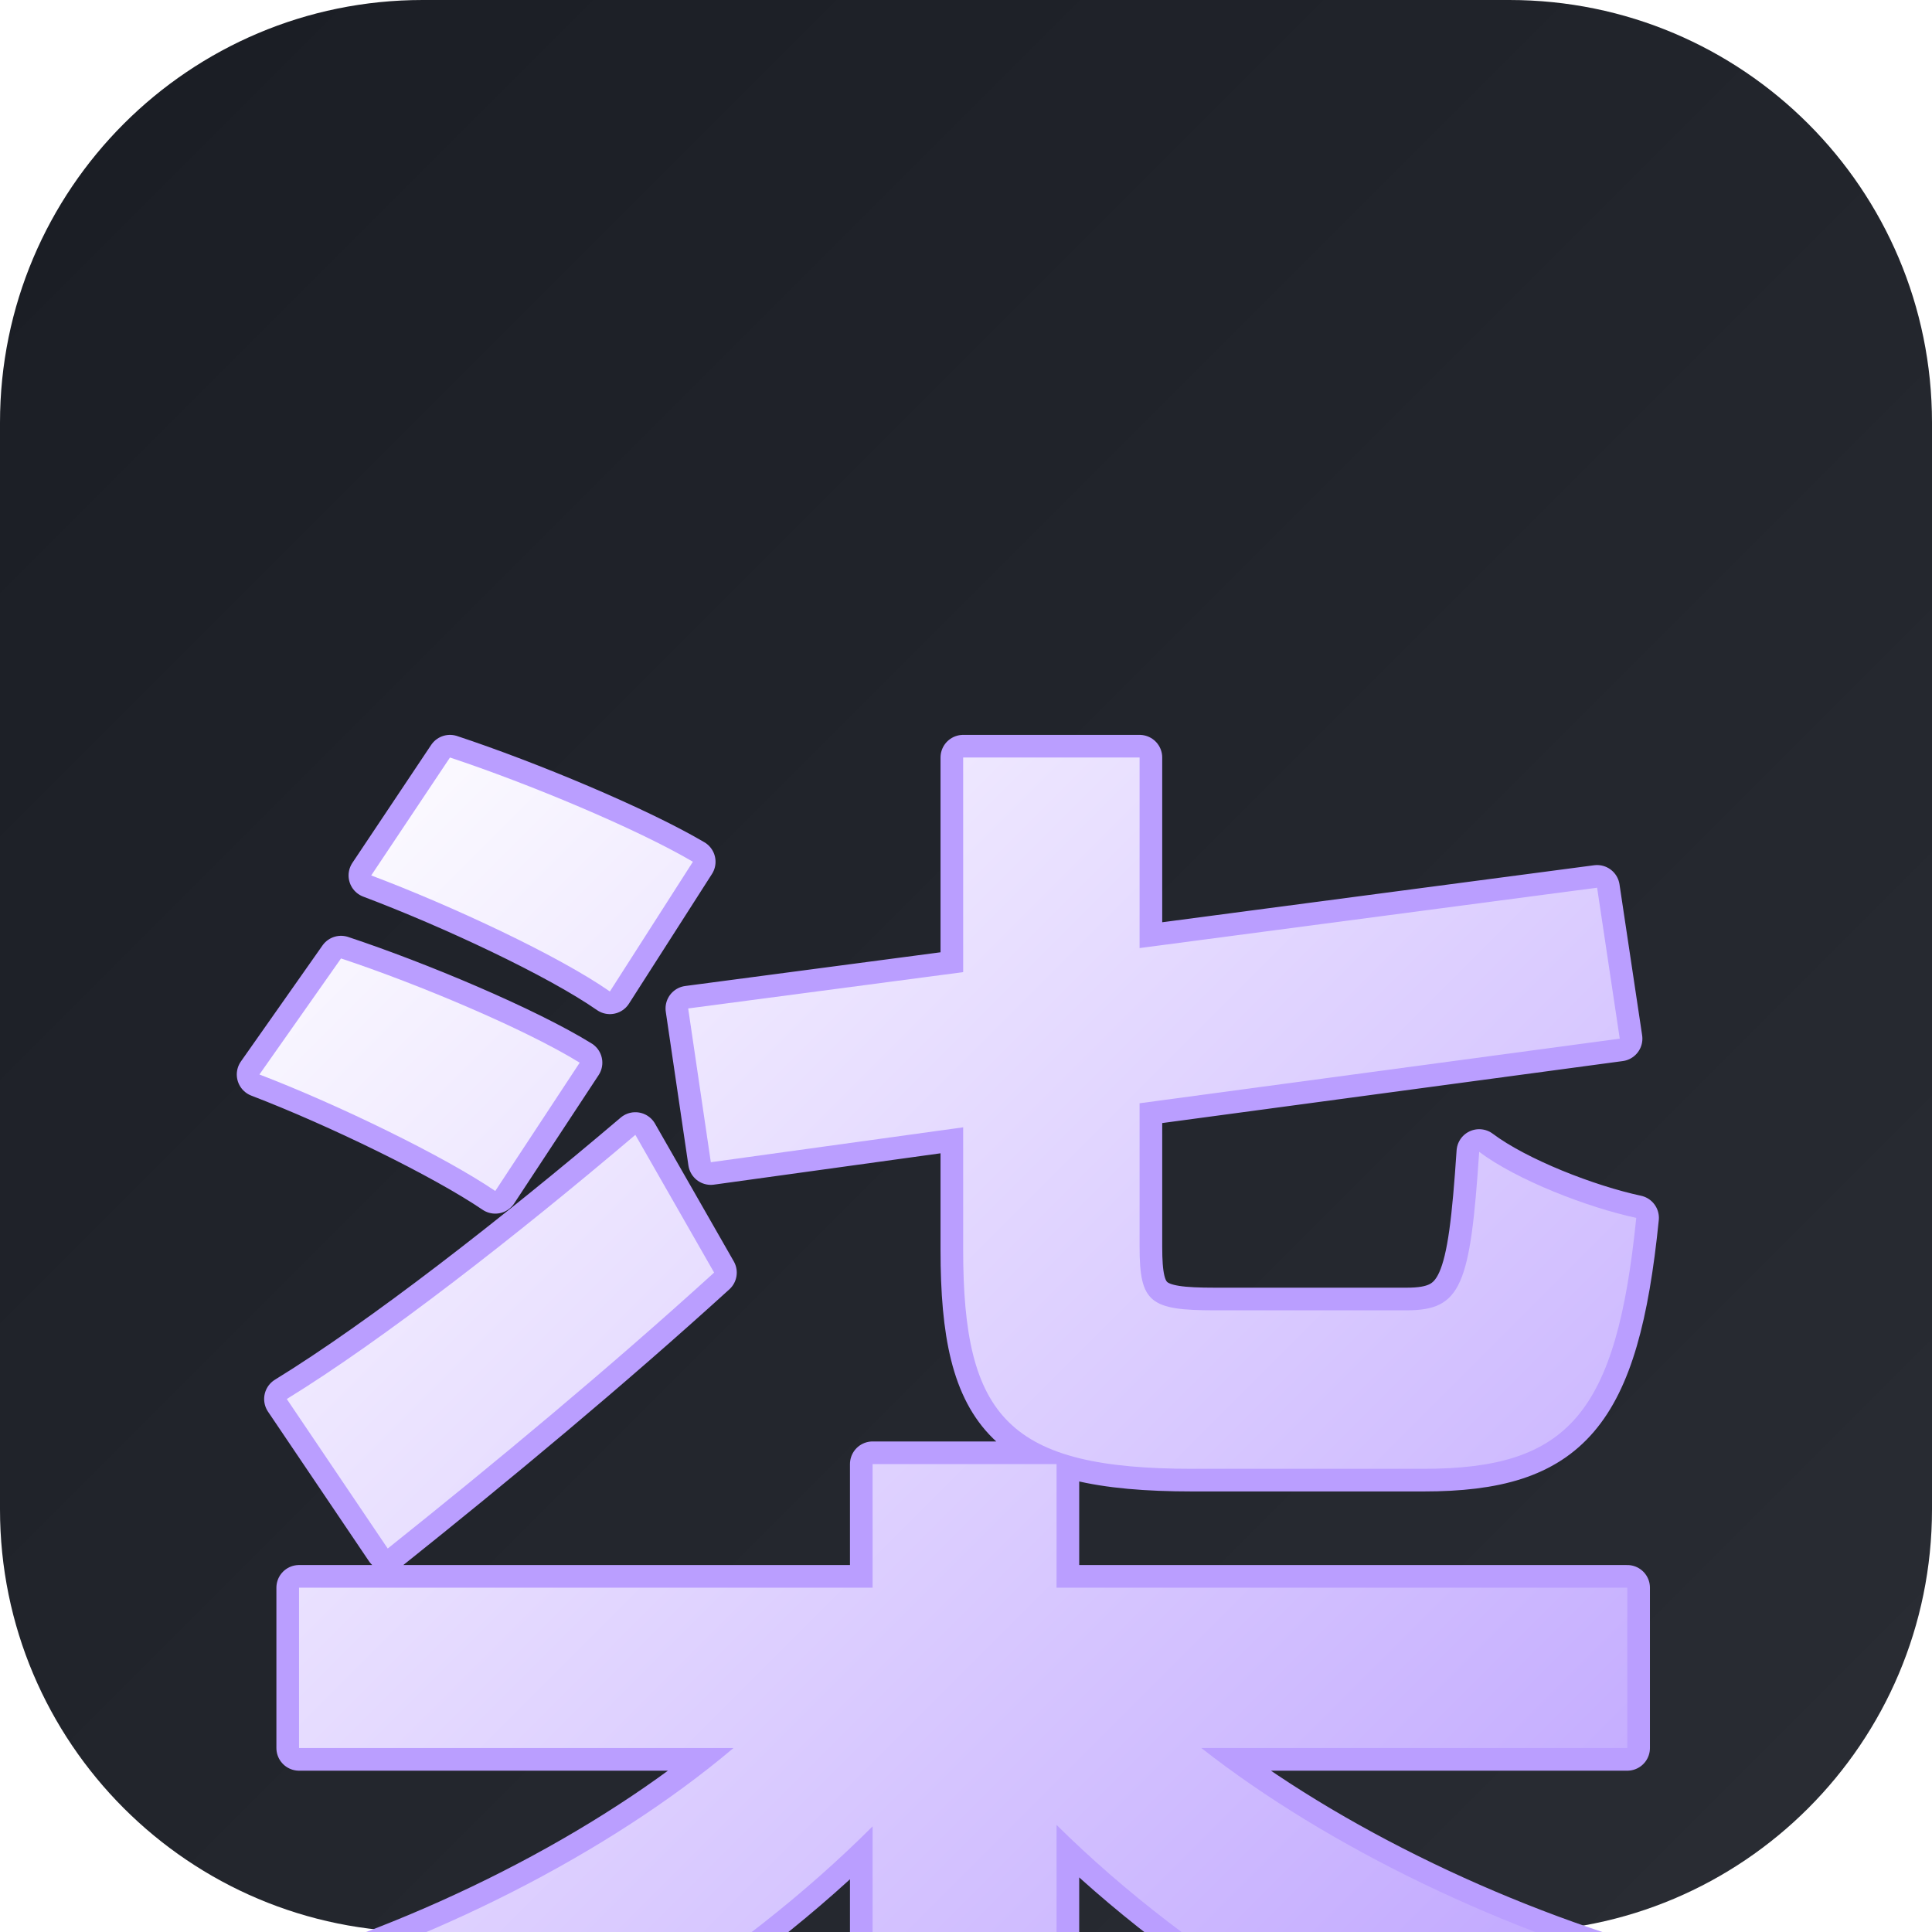
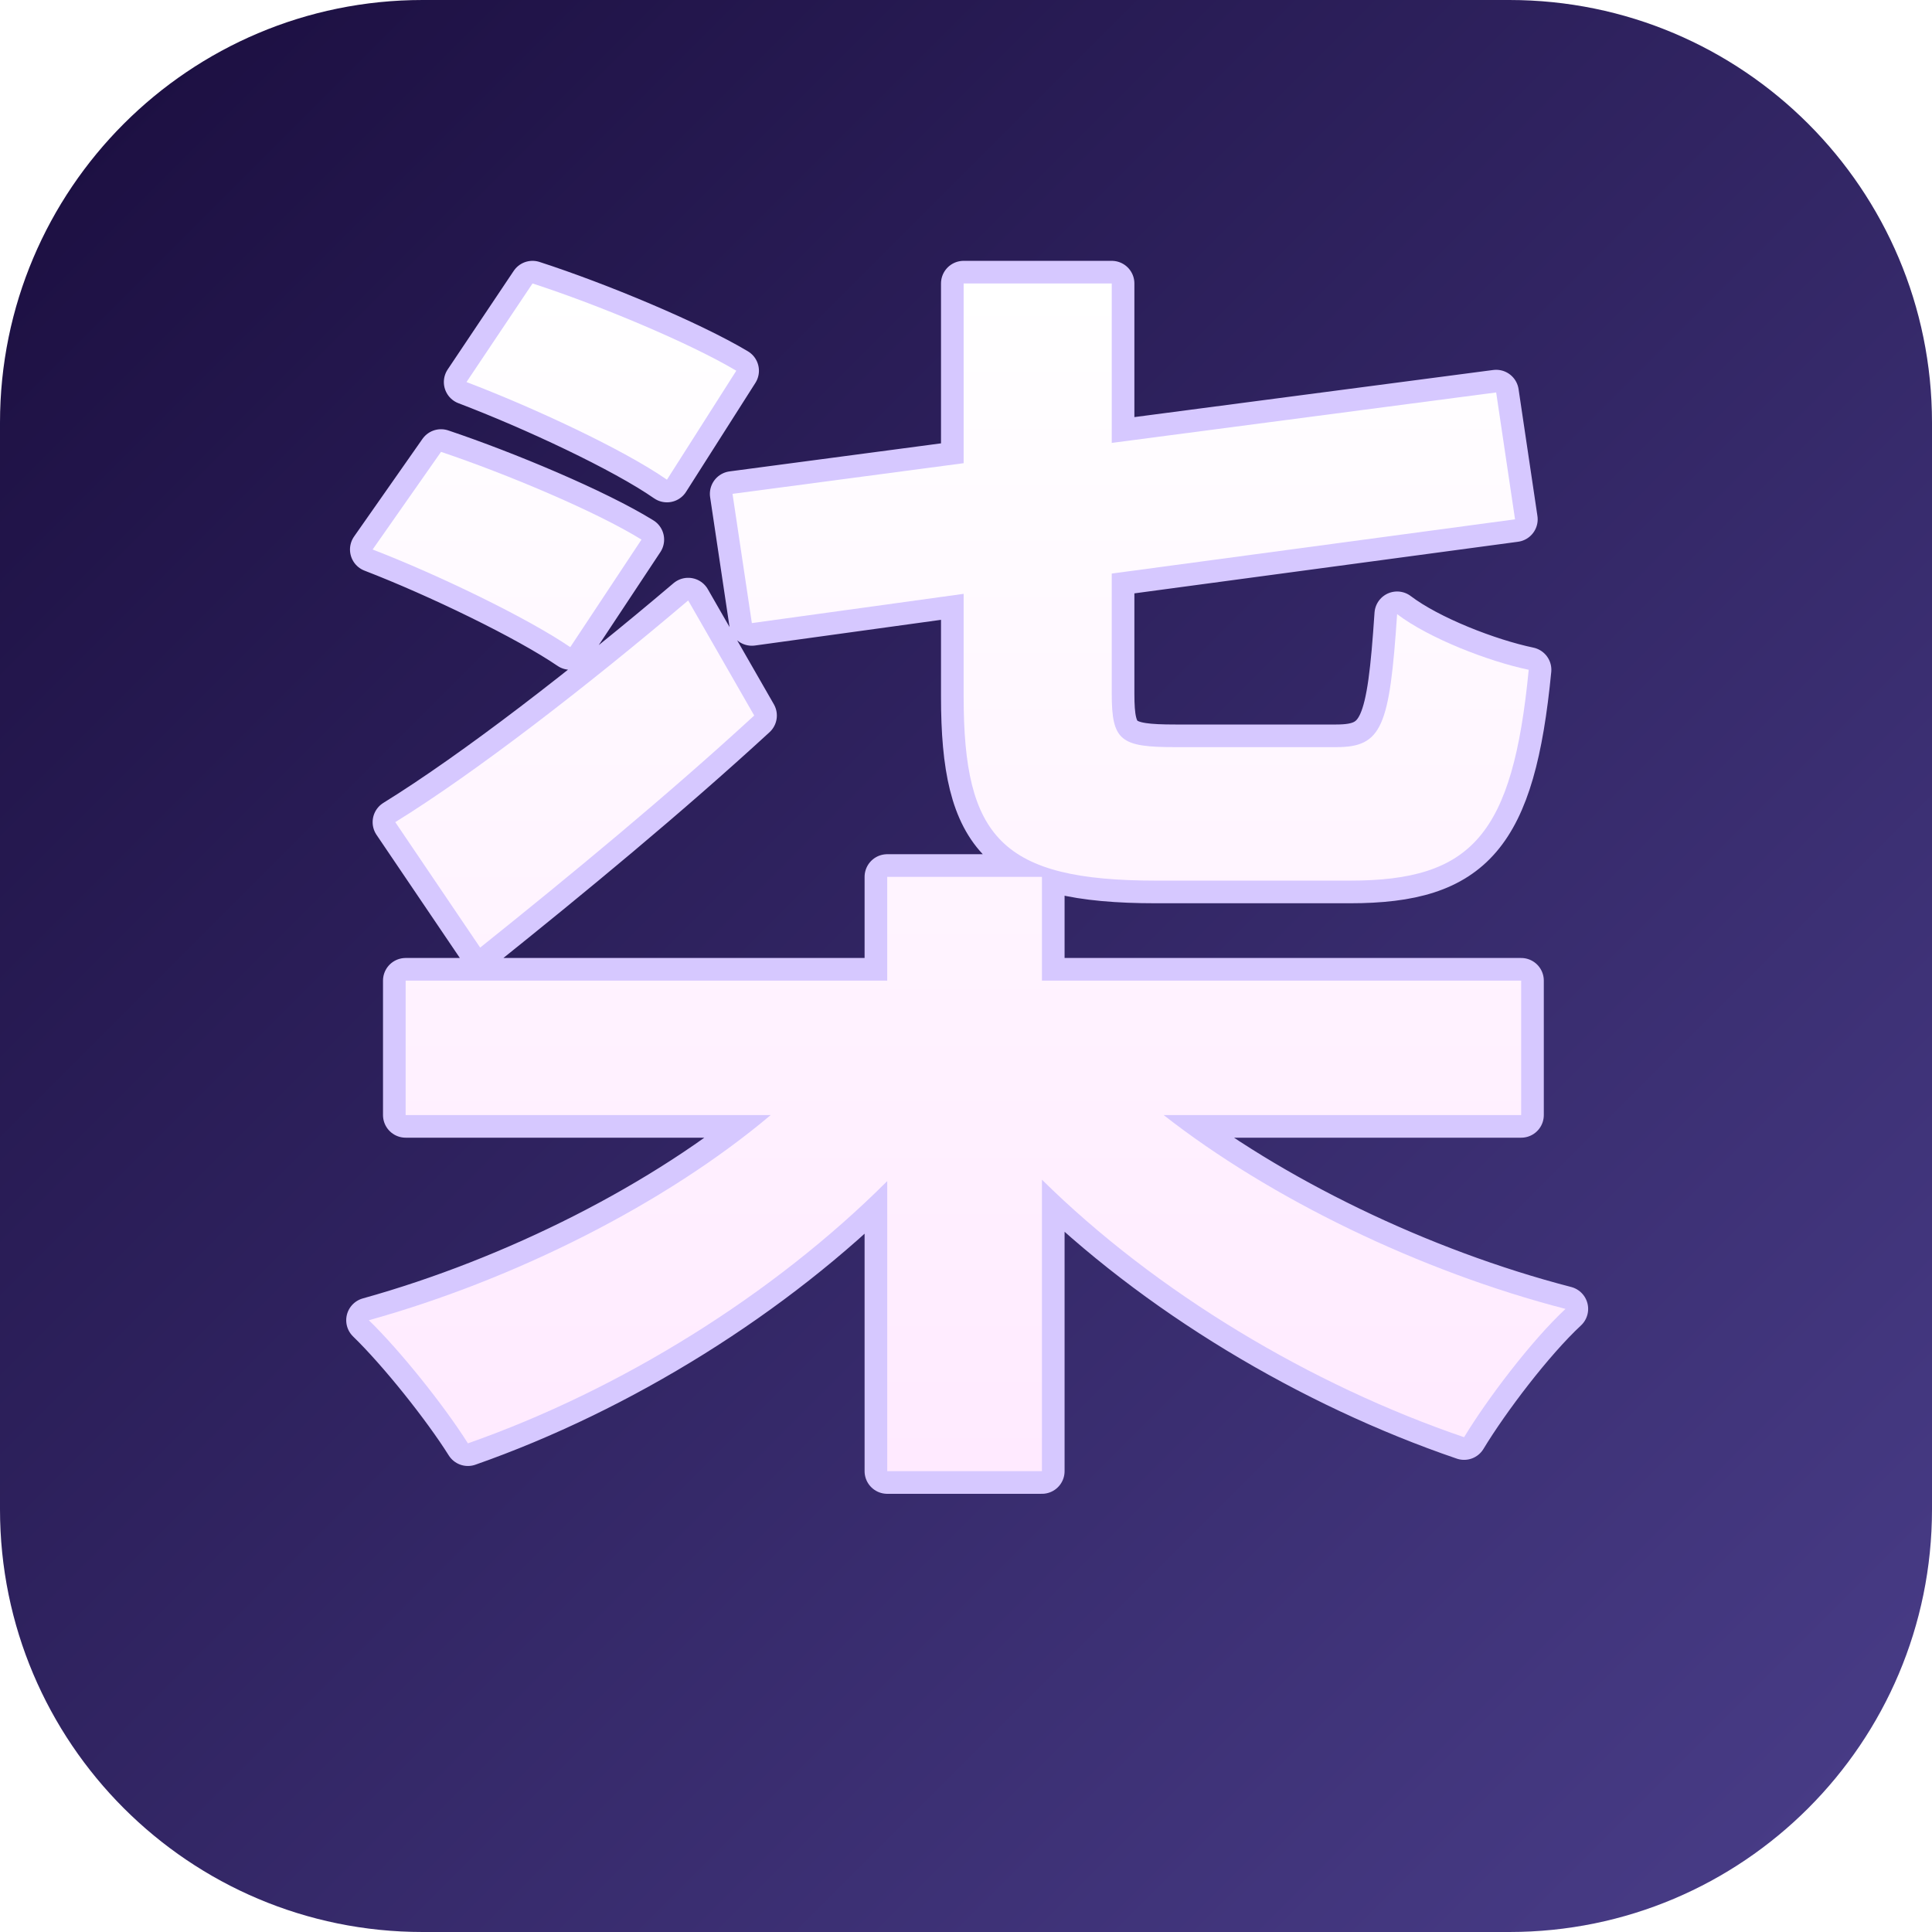
<svg xmlns="http://www.w3.org/2000/svg" viewBox="0 0 64 64">
  <defs>
    <linearGradient id="bg" x1="0%" y1="0%" x2="100%" y2="100%">
-       <stop offset="0%" style="stop-color:#1a1d24" />
-       <stop offset="100%" style="stop-color:#2a2d34" />
+       <stop offset="0%" style="stop-color:#1a0d3e" />
+       <stop offset="100%" style="stop-color:#4a3e8a" />
    </linearGradient>
-     <linearGradient id="text" x1="0%" y1="0%" x2="100%" y2="100%">
+     <linearGradient id="text" x1="0%" y1="0%" x2="0%" y2="100%">
      <stop offset="0%" style="stop-color:#ffffff" />
-       <stop offset="100%" style="stop-color:#ba9eff" />
+       <stop offset="100%" style="stop-color:#ffeaff" />
    </linearGradient>
  </defs>
  <rect width="64" height="64" rx="14" fill="url(#bg)" />
-   <text x="32" y="50" text-anchor="middle" dominant-baseline="middle" font-family="'PingFang SC','Microsoft YaHei','Heiti SC','SimHei','Hiragino Sans GB',sans-serif" font-size="50" font-weight="900" stroke="#ba9eff" stroke-width="1.5" stroke-linejoin="round" paint-order="stroke fill" fill="url(#text)">柒</text>
+   <text x="32" y="45" text-anchor="middle" font-family="'PingFang SC','Microsoft YaHei','Heiti SC','SimHei','Hiragino Sans GB',sans-serif" font-size="42" font-weight="900" stroke="#d6c8ff" stroke-width="1.5" stroke-linejoin="round" paint-order="stroke fill" fill="url(#text)">柒</text>
</svg>
